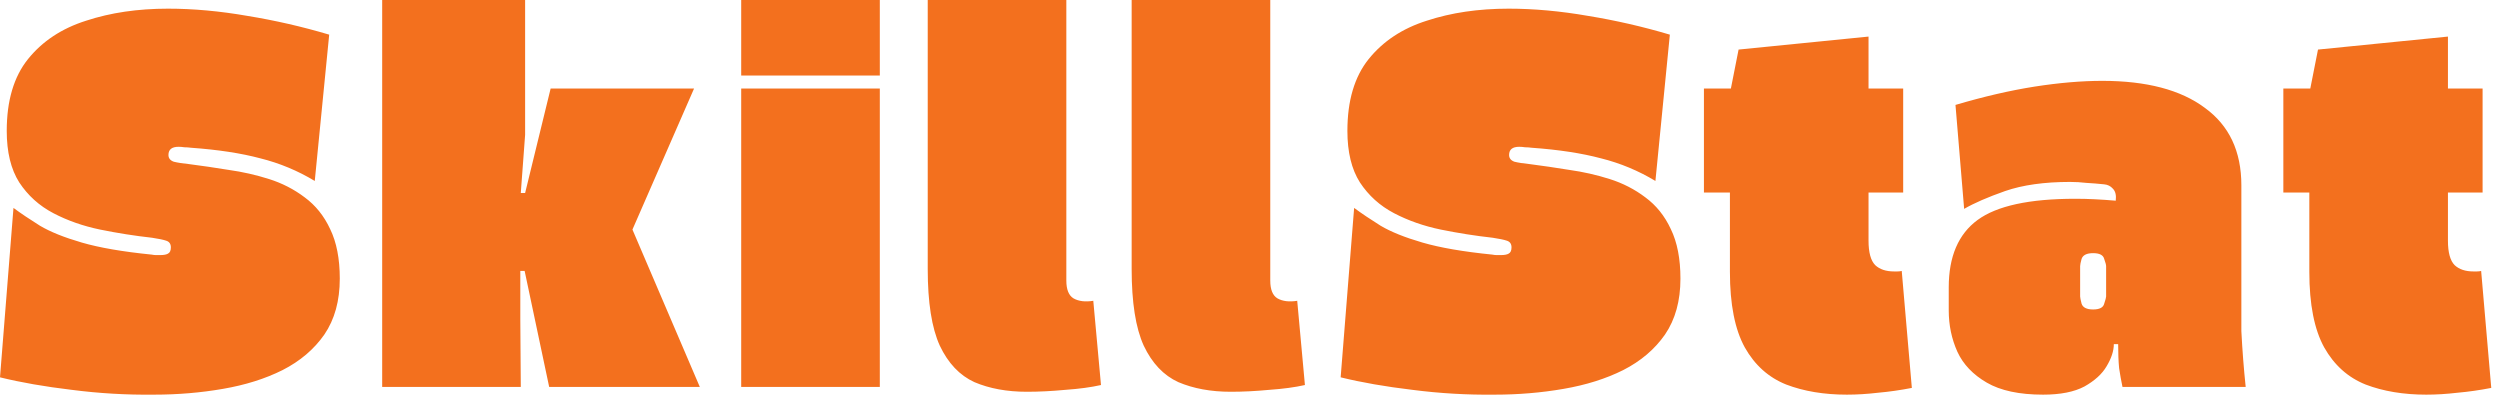
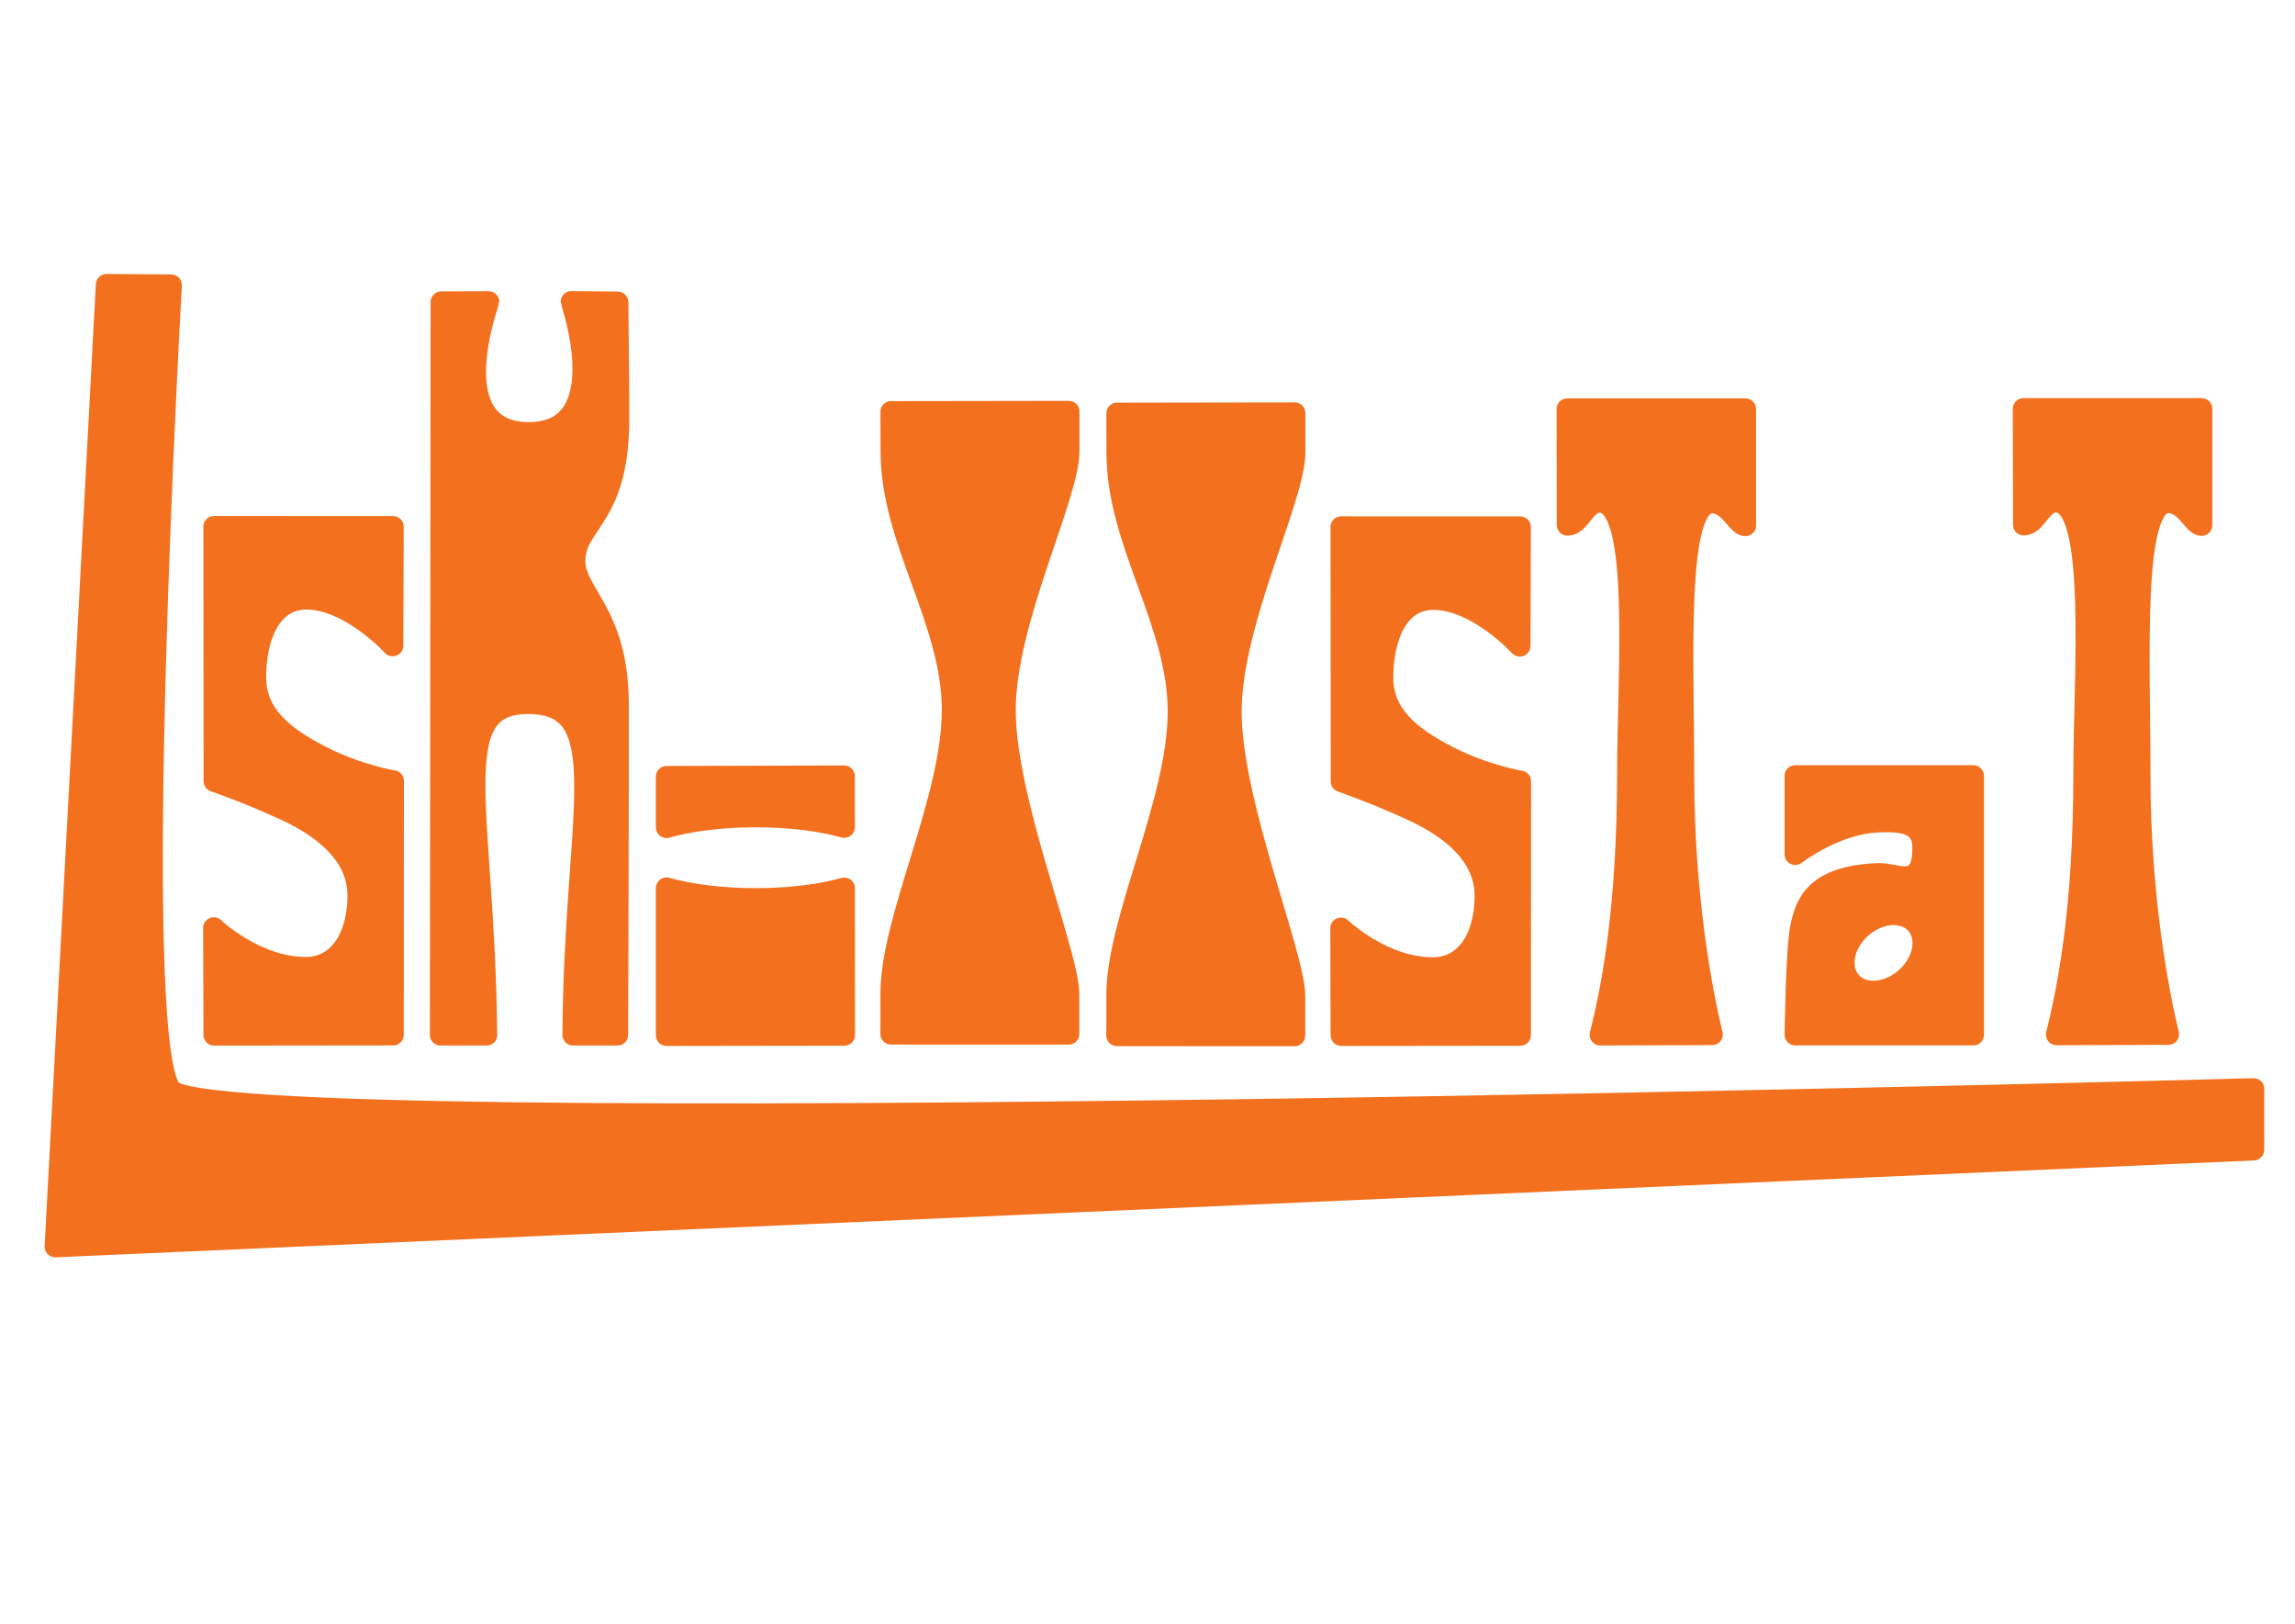
- <svg xmlns="http://www.w3.org/2000/svg" width="187" height="30" viewBox="0 0 187 30" fill="none">
-   <path d="M23.544 13.536C22.272 12.768 20.916 12.204 19.476 11.844C18.036 11.46 16.308 11.196 14.292 11.052C14.124 11.028 13.956 11.016 13.788 11.016C13.644 10.992 13.5 10.98 13.356 10.98C12.852 10.98 12.6 11.184 12.6 11.592C12.6 11.832 12.732 12 12.996 12.096C13.284 12.168 13.668 12.228 14.148 12.276C15.084 12.396 16.068 12.54 17.1 12.708C18.132 12.852 19.14 13.08 20.124 13.392C21.108 13.704 21.996 14.16 22.788 14.76C23.604 15.36 24.24 16.152 24.696 17.136C25.176 18.12 25.416 19.356 25.416 20.844C25.416 22.5 25.032 23.892 24.264 25.02C23.496 26.124 22.452 27.012 21.132 27.684C19.836 28.332 18.348 28.8 16.668 29.088C15.012 29.376 13.296 29.52 11.52 29.52C9.456 29.544 7.404 29.424 5.364 29.16C3.348 28.92 1.56 28.608 -2.30968e-06 28.224L1.008 15.552C1.56 15.96 2.22 16.404 2.988 16.884C3.756 17.34 4.8 17.76 6.12 18.144C7.44 18.528 9.18 18.828 11.34 19.044C11.46 19.068 11.568 19.08 11.664 19.08C11.784 19.08 11.892 19.08 11.988 19.08C12.252 19.08 12.444 19.044 12.564 18.972C12.708 18.9 12.78 18.744 12.78 18.504C12.78 18.24 12.66 18.072 12.42 18C12.204 17.928 11.856 17.856 11.376 17.784C10.08 17.64 8.784 17.436 7.488 17.172C6.216 16.908 5.052 16.5 3.996 15.948C2.94 15.396 2.088 14.628 1.44 13.644C0.816 12.66 0.504 11.376 0.504 9.792C0.504 7.536 1.032 5.748 2.088 4.428C3.168 3.084 4.62 2.124 6.444 1.548C8.268 0.948 10.308 0.648 12.564 0.648C14.46 0.648 16.44 0.828 18.504 1.188C20.568 1.524 22.608 1.992 24.624 2.592L23.544 13.536ZM38.955 28.944H28.587V-4.76837e-07H39.279V10.08L38.955 14.436H39.279L41.187 6.624H51.915L47.307 17.172L52.347 28.944H41.079L39.243 20.268H38.919V23.904L38.955 28.944ZM55.442 5.652V-4.76837e-07H65.81V5.652H55.442ZM65.81 28.944H55.442V6.624H65.81V28.944ZM81.778 22.5L82.354 28.8C81.61 28.968 80.722 29.088 79.69 29.16C78.682 29.256 77.722 29.304 76.81 29.304C75.322 29.304 74.014 29.064 72.886 28.584C71.782 28.08 70.918 27.168 70.294 25.848C69.694 24.528 69.394 22.62 69.394 20.124V-4.76837e-07H79.762V20.988C79.762 21.66 79.942 22.104 80.302 22.32C80.686 22.536 81.178 22.596 81.778 22.5ZM97.032 22.5L97.608 28.8C96.864 28.968 95.976 29.088 94.944 29.16C93.936 29.256 92.976 29.304 92.064 29.304C90.576 29.304 89.268 29.064 88.14 28.584C87.036 28.08 86.172 27.168 85.548 25.848C84.948 24.528 84.648 22.62 84.648 20.124V-4.76837e-07H95.016V20.988C95.016 21.66 95.196 22.104 95.556 22.32C95.94 22.536 96.432 22.596 97.032 22.5ZM123.825 13.536C122.553 12.768 121.197 12.204 119.757 11.844C118.317 11.46 116.589 11.196 114.573 11.052C114.405 11.028 114.237 11.016 114.069 11.016C113.925 10.992 113.781 10.98 113.637 10.98C113.133 10.98 112.881 11.184 112.881 11.592C112.881 11.832 113.013 12 113.277 12.096C113.565 12.168 113.949 12.228 114.429 12.276C115.365 12.396 116.349 12.54 117.381 12.708C118.413 12.852 119.421 13.08 120.405 13.392C121.389 13.704 122.277 14.16 123.069 14.76C123.885 15.36 124.521 16.152 124.977 17.136C125.457 18.12 125.697 19.356 125.697 20.844C125.697 22.5 125.313 23.892 124.545 25.02C123.777 26.124 122.733 27.012 121.413 27.684C120.117 28.332 118.629 28.8 116.949 29.088C115.293 29.376 113.577 29.52 111.801 29.52C109.737 29.544 107.685 29.424 105.645 29.16C103.629 28.92 101.841 28.608 100.281 28.224L101.289 15.552C101.841 15.96 102.501 16.404 103.269 16.884C104.037 17.34 105.081 17.76 106.401 18.144C107.721 18.528 109.461 18.828 111.621 19.044C111.741 19.068 111.849 19.08 111.945 19.08C112.065 19.08 112.173 19.08 112.269 19.08C112.533 19.08 112.725 19.044 112.845 18.972C112.989 18.9 113.061 18.744 113.061 18.504C113.061 18.24 112.941 18.072 112.701 18C112.485 17.928 112.137 17.856 111.657 17.784C110.361 17.64 109.065 17.436 107.769 17.172C106.497 16.908 105.333 16.5 104.277 15.948C103.221 15.396 102.369 14.628 101.721 13.644C101.097 12.66 100.785 11.376 100.785 9.792C100.785 7.536 101.313 5.748 102.369 4.428C103.449 3.084 104.901 2.124 106.725 1.548C108.549 0.948 110.589 0.648 112.845 0.648C114.741 0.648 116.721 0.828 118.785 1.188C120.849 1.524 122.889 1.992 124.905 2.592L123.825 13.536ZM142.25 20.268L143.006 29.016C142.142 29.184 141.302 29.304 140.486 29.376C139.67 29.472 138.89 29.52 138.146 29.52C136.442 29.52 134.93 29.268 133.61 28.764C132.29 28.236 131.258 27.312 130.514 25.992C129.77 24.648 129.398 22.764 129.398 20.34V14.4H127.454V6.624H129.47L130.046 3.708L139.766 2.736V6.624H142.358V14.4H139.766V18C139.766 18.888 139.934 19.5 140.27 19.836C140.606 20.148 141.074 20.304 141.674 20.304C141.746 20.304 141.83 20.304 141.926 20.304C142.046 20.304 142.154 20.292 142.25 20.268ZM167.978 28.944H158.762C158.666 28.488 158.582 28.02 158.51 27.54C158.462 27.036 158.438 26.436 158.438 25.74H158.114C158.114 26.244 157.934 26.796 157.574 27.396C157.238 27.972 156.686 28.476 155.918 28.908C155.15 29.316 154.118 29.52 152.822 29.52C151.046 29.52 149.642 29.22 148.61 28.62C147.578 28.02 146.846 27.252 146.414 26.316C145.982 25.356 145.766 24.324 145.766 23.22V21.492C145.766 19.188 146.486 17.508 147.926 16.452C149.366 15.396 151.802 14.868 155.234 14.868C155.714 14.868 156.194 14.88 156.674 14.904C157.178 14.928 157.706 14.964 158.258 15.012C158.306 14.604 158.234 14.304 158.042 14.112C157.874 13.92 157.658 13.812 157.394 13.788C156.938 13.74 156.494 13.704 156.062 13.68C155.654 13.632 155.246 13.608 154.838 13.608C152.918 13.608 151.298 13.836 149.978 14.292C148.682 14.748 147.662 15.192 146.918 15.624L146.27 7.848C148.382 7.224 150.35 6.768 152.174 6.48C154.022 6.192 155.714 6.048 157.25 6.048C160.562 6.048 163.118 6.72 164.918 8.064C166.742 9.384 167.654 11.316 167.654 13.86V24.768C167.726 26.184 167.834 27.576 167.978 28.944ZM157.538 22.176V19.908C157.538 19.812 157.49 19.632 157.394 19.368C157.322 19.08 157.046 18.936 156.566 18.936C156.086 18.936 155.798 19.08 155.702 19.368C155.63 19.632 155.594 19.812 155.594 19.908V22.176C155.594 22.248 155.63 22.428 155.702 22.716C155.798 23.004 156.086 23.148 156.566 23.148C157.046 23.148 157.322 23.004 157.394 22.716C157.49 22.428 157.538 22.248 157.538 22.176ZM185.59 20.268L186.346 29.016C185.482 29.184 184.642 29.304 183.826 29.376C183.01 29.472 182.23 29.52 181.486 29.52C179.782 29.52 178.27 29.268 176.95 28.764C175.63 28.236 174.598 27.312 173.854 25.992C173.11 24.648 172.738 22.764 172.738 20.34V14.4H170.794V6.624H172.81L173.386 3.708L183.106 2.736V6.624H185.698V14.4H183.106V18C183.106 18.888 183.274 19.5 183.61 19.836C183.946 20.148 184.414 20.304 185.014 20.304C185.086 20.304 185.17 20.304 185.266 20.304C185.386 20.304 185.494 20.292 185.59 20.268Z" fill="#F3701E" />
+ <svg xmlns="http://www.w3.org/2000/svg" width="100%" height="100%" viewBox="0 0 3508 2481" version="1.1" xml:space="preserve" style="fill-rule:evenodd;clip-rule:evenodd;stroke-linecap:round;stroke-linejoin:round;stroke-miterlimit:1.5;">
+   <path d="M327.1,805l273.7,0.1l-0.6,181.7c0,0 -65,-71.2 -131.7,-71.4c-56.3,-0.2 -78,60.6 -78,119.8c0,56 40.4,90.4 101.4,121.4c56.3,28.6 109.2,37.1 109.2,37.1l-0.2,387.9l-273.6,0.3l-0.5,-163.6c0,0 63.8,61.1 141.1,60.7c51.7,-0.3 79.7,-49.2 79.5,-110.6c-0.2,-61.4 -52.1,-102.8 -109.9,-129.7c-57.8,-26.9 -110,-44.7 -110,-44.7l-0.3,-388.9Z" style="fill:#f3701e;stroke:#f3701e;stroke-width:32.6px;" />
+   <path d="M2050,805.5l273.7,0.1l-0.6,181.7c0,0 -65,-71.2 -131.7,-71.4c-56.3,-0.2 -78,60.6 -78,119.8c0,56 40.4,90.4 101.4,121.4c56.3,28.6 109.2,37.1 109.2,37.1l-0.2,387.9l-273.6,0.3l-0.5,-163.6c0,0 63.8,61.1 141.1,60.7c51.7,-0.3 79.7,-49.2 79.5,-110.6c-0.2,-61.4 -52.1,-102.8 -109.9,-129.7c-57.8,-26.9 -110,-44.7 -110,-44.7l-0.3,-388.9Z" style="fill:#f3701e;stroke:#f3701e;stroke-width:32.6px;" />
+   <path d="M743.8,1581.8l-70.4,0l1.1,-1120.1l72.3,-0.3c-0,0.7 -73.6,199.3 60.6,200.1c135.7,0.7 66,-199.6 66,-200.3l70.8,0.8c0,0 1.7,147.4 1.3,185c-1.8,145.3 -66.3,152.1 -67,209.5c-0.6,51.7 65.8,79.6 66.4,219.1c0.4,85.6 -1.1,506.2 -1.1,506.2l-67.8,0c1.8,-336.8 69.3,-506.7 -68.9,-506.7c-129.3,0 -66.6,163.1 -63.4,506.7Z" style="fill:#f3701e;stroke:#f3701e;stroke-width:32.6px;" />
+   <path d="M1018.8,1264.6l0,-77.5l271.5,-0.8l0.1,78c-35.8,-10 -83.2,-16.1 -135.2,-16.1c-52.5,0 -100.4,6.2 -136.4,16.4Zm271.6,93.1l0.2,224.3l-271.8,0.4l0,-225c36,10.2 83.8,16.4 136.4,16.4c52,0 99.4,-6.1 135.3,-16.1Z" style="fill:#f3701e;stroke:#f3701e;stroke-width:32.6px;" />
+   <path d="M1362.2,629.4l271.5,-0.4c0,0 -0,40.4 -0,60.6c-0,69.5 -97.3,258.6 -97.4,396c-0,138.3 97.3,372.9 97.2,434c-0,24.8 -0,60.8 -0,60.8l-271.5,-0.1c0,0 0.3,-34.5 0.1,-60.4c-0.8,-114.6 93.7,-296.3 93.8,-434.6c0,-136.7 -93.5,-258.1 -93.6,-395c-0,-16.6 -0.2,-61 -0.2,-61Z" style="fill:#f3701e;stroke:#f3701e;stroke-width:32.6px;" />
+   <path d="M1707.5,631.8l271.5,-0.4c0,0 -0,40.4 -0,60.6c-0,69.5 -97.3,258.6 -97.4,396c-0,138.3 97.3,372.9 97.2,434c-0,24.8 -0,60.8 -0,60.8l-271.5,-0.1c0,0 0.3,-34.5 0.1,-60.4c-0.8,-114.6 93.7,-296.3 93.8,-434.6c0,-136.7 -93.5,-258.1 -93.6,-395c-0,-16.6 -0.2,-61 -0.2,-61Z" style="fill:#f3701e;stroke:#f3701e;stroke-width:32.6px;" />
+   <path d="M2395.9,802.5l-0.3,-177.3l272.3,-0l-0,178c-11.7,0.5 -24.2,-34.5 -50.6,-34.9c-57.2,-0.8 -43.9,233.6 -43.9,417.7c0,181.3 27.4,328.8 43.7,395.1l-170.9,0.6c17.9,-71.6 41.9,-193.8 41.9,-399.3c0,-149.8 21.3,-414.5 -42.8,-415c-23.5,-0.2 -30.1,35.5 -49.4,35Z" style="fill:#f3701e;stroke:#f3701e;stroke-width:32.6px;" />
+   <path d="M3093.3,802.1l-0.3,-177.3l272.3,-0l-0,178c-11.7,0.5 -24.2,-34.5 -50.6,-34.9c-57.2,-0.8 -43.9,233.6 -43.9,417.7c0,181.3 27.4,328.8 43.7,395.1l-170.9,0.6c17.9,-71.6 41.9,-193.8 41.9,-399.3c0,-149.8 21.3,-414.5 -42.8,-415c-23.5,-0.2 -30.1,35.5 -49.4,35Z" style="fill:#f3701e;stroke:#f3701e;stroke-width:32.6px;" />
+   <path d="M2744.1,1305.7l-0,-119.8l272.2,-0l-0,395.7l-272.1,-0c0,0 1.5,-130.2 8.3,-163.3c7.7,-37.3 21.5,-78.6 118,-82.8c28.2,-1.2 69.5,27.1 68.9,-40.4c-0.3,-37.1 -30.9,-40.7 -68.5,-39.1c-64,2.6 -122.2,46.4 -126.8,49.8Zm114.5,102.3c-31.5,18.4 -47.9,55 -36.6,81.8c11.3,26.8 46,33.6 77.5,15.2c31.5,-18.4 47.9,-55 36.6,-81.8c-11.3,-26.8 -46,-33.6 -77.5,-15.2Z" style="fill:#f3701e;stroke:#f3701e;stroke-width:32.6px;" />
+   <path d="M261.7,435.8c0,0 -65,1147.3 -0.7,1230c65.5,84.3 3183.7,-1.5 3183.7,-1.5l-0.1,93.1l-3360.1,148.1l78.3,-1470.4l98.9,0.7Z" style="fill:#f3701e;stroke:#f3701e;stroke-width:32.6px;" />
</svg>
